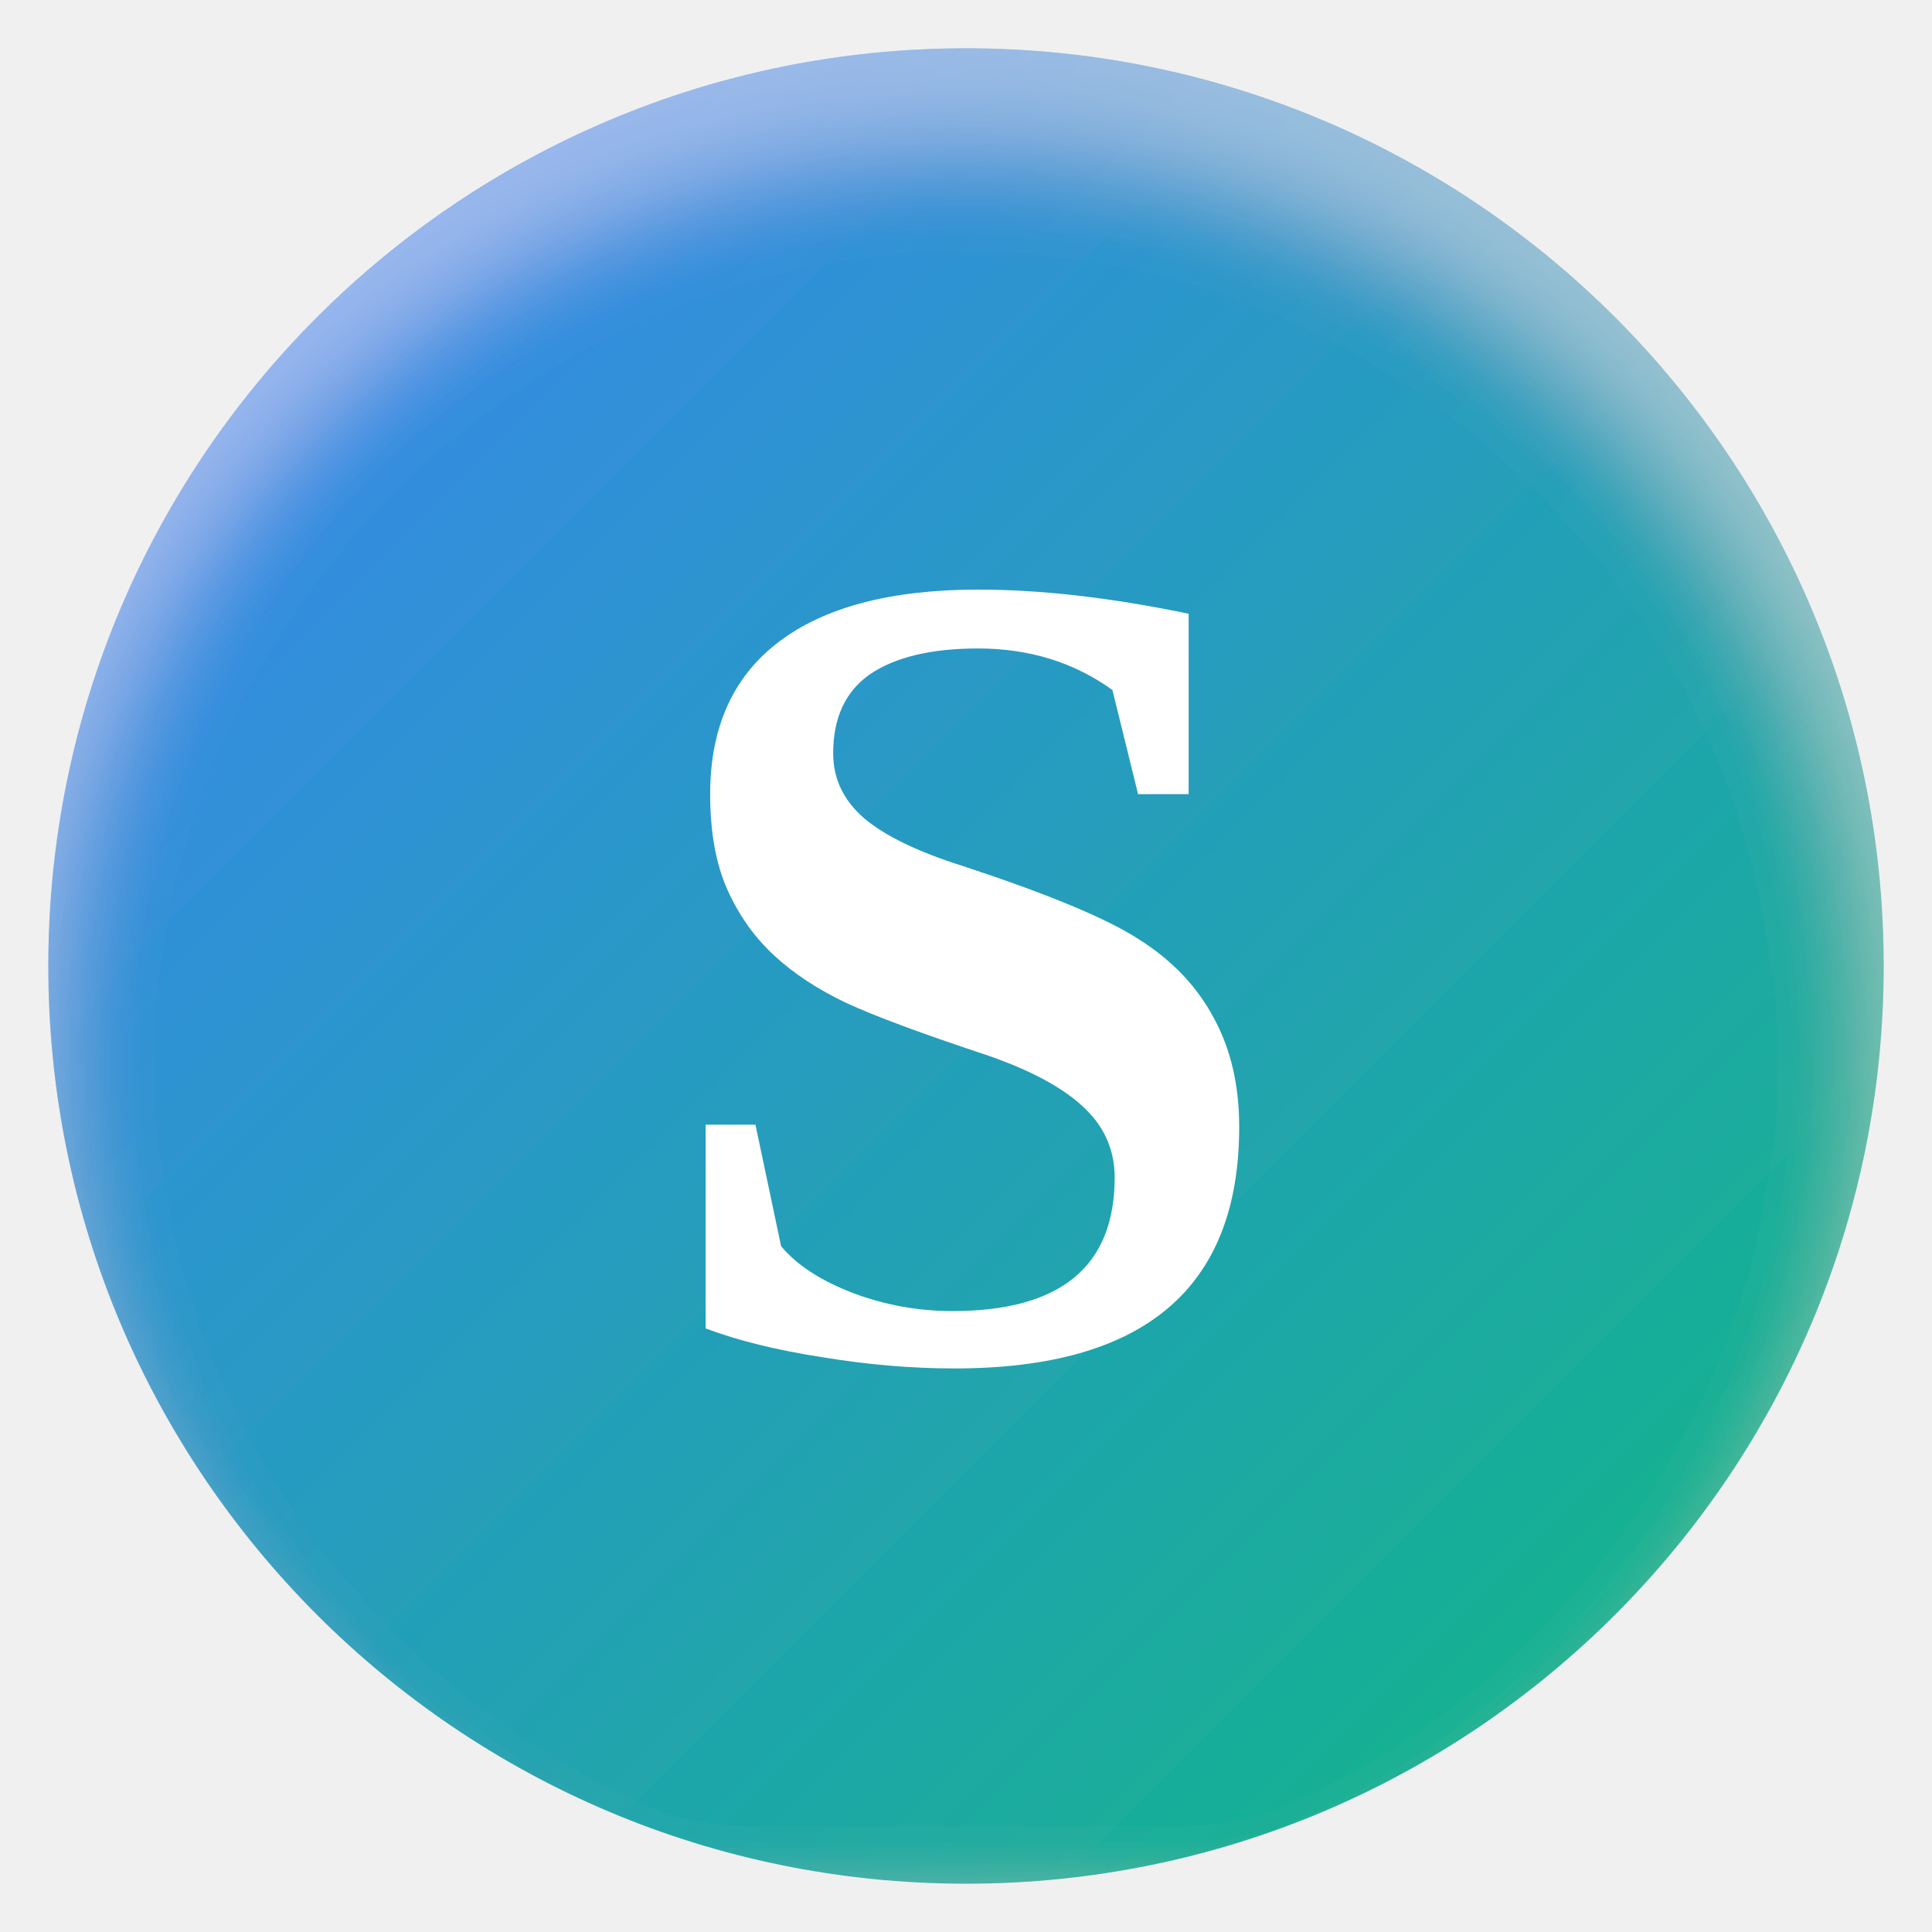
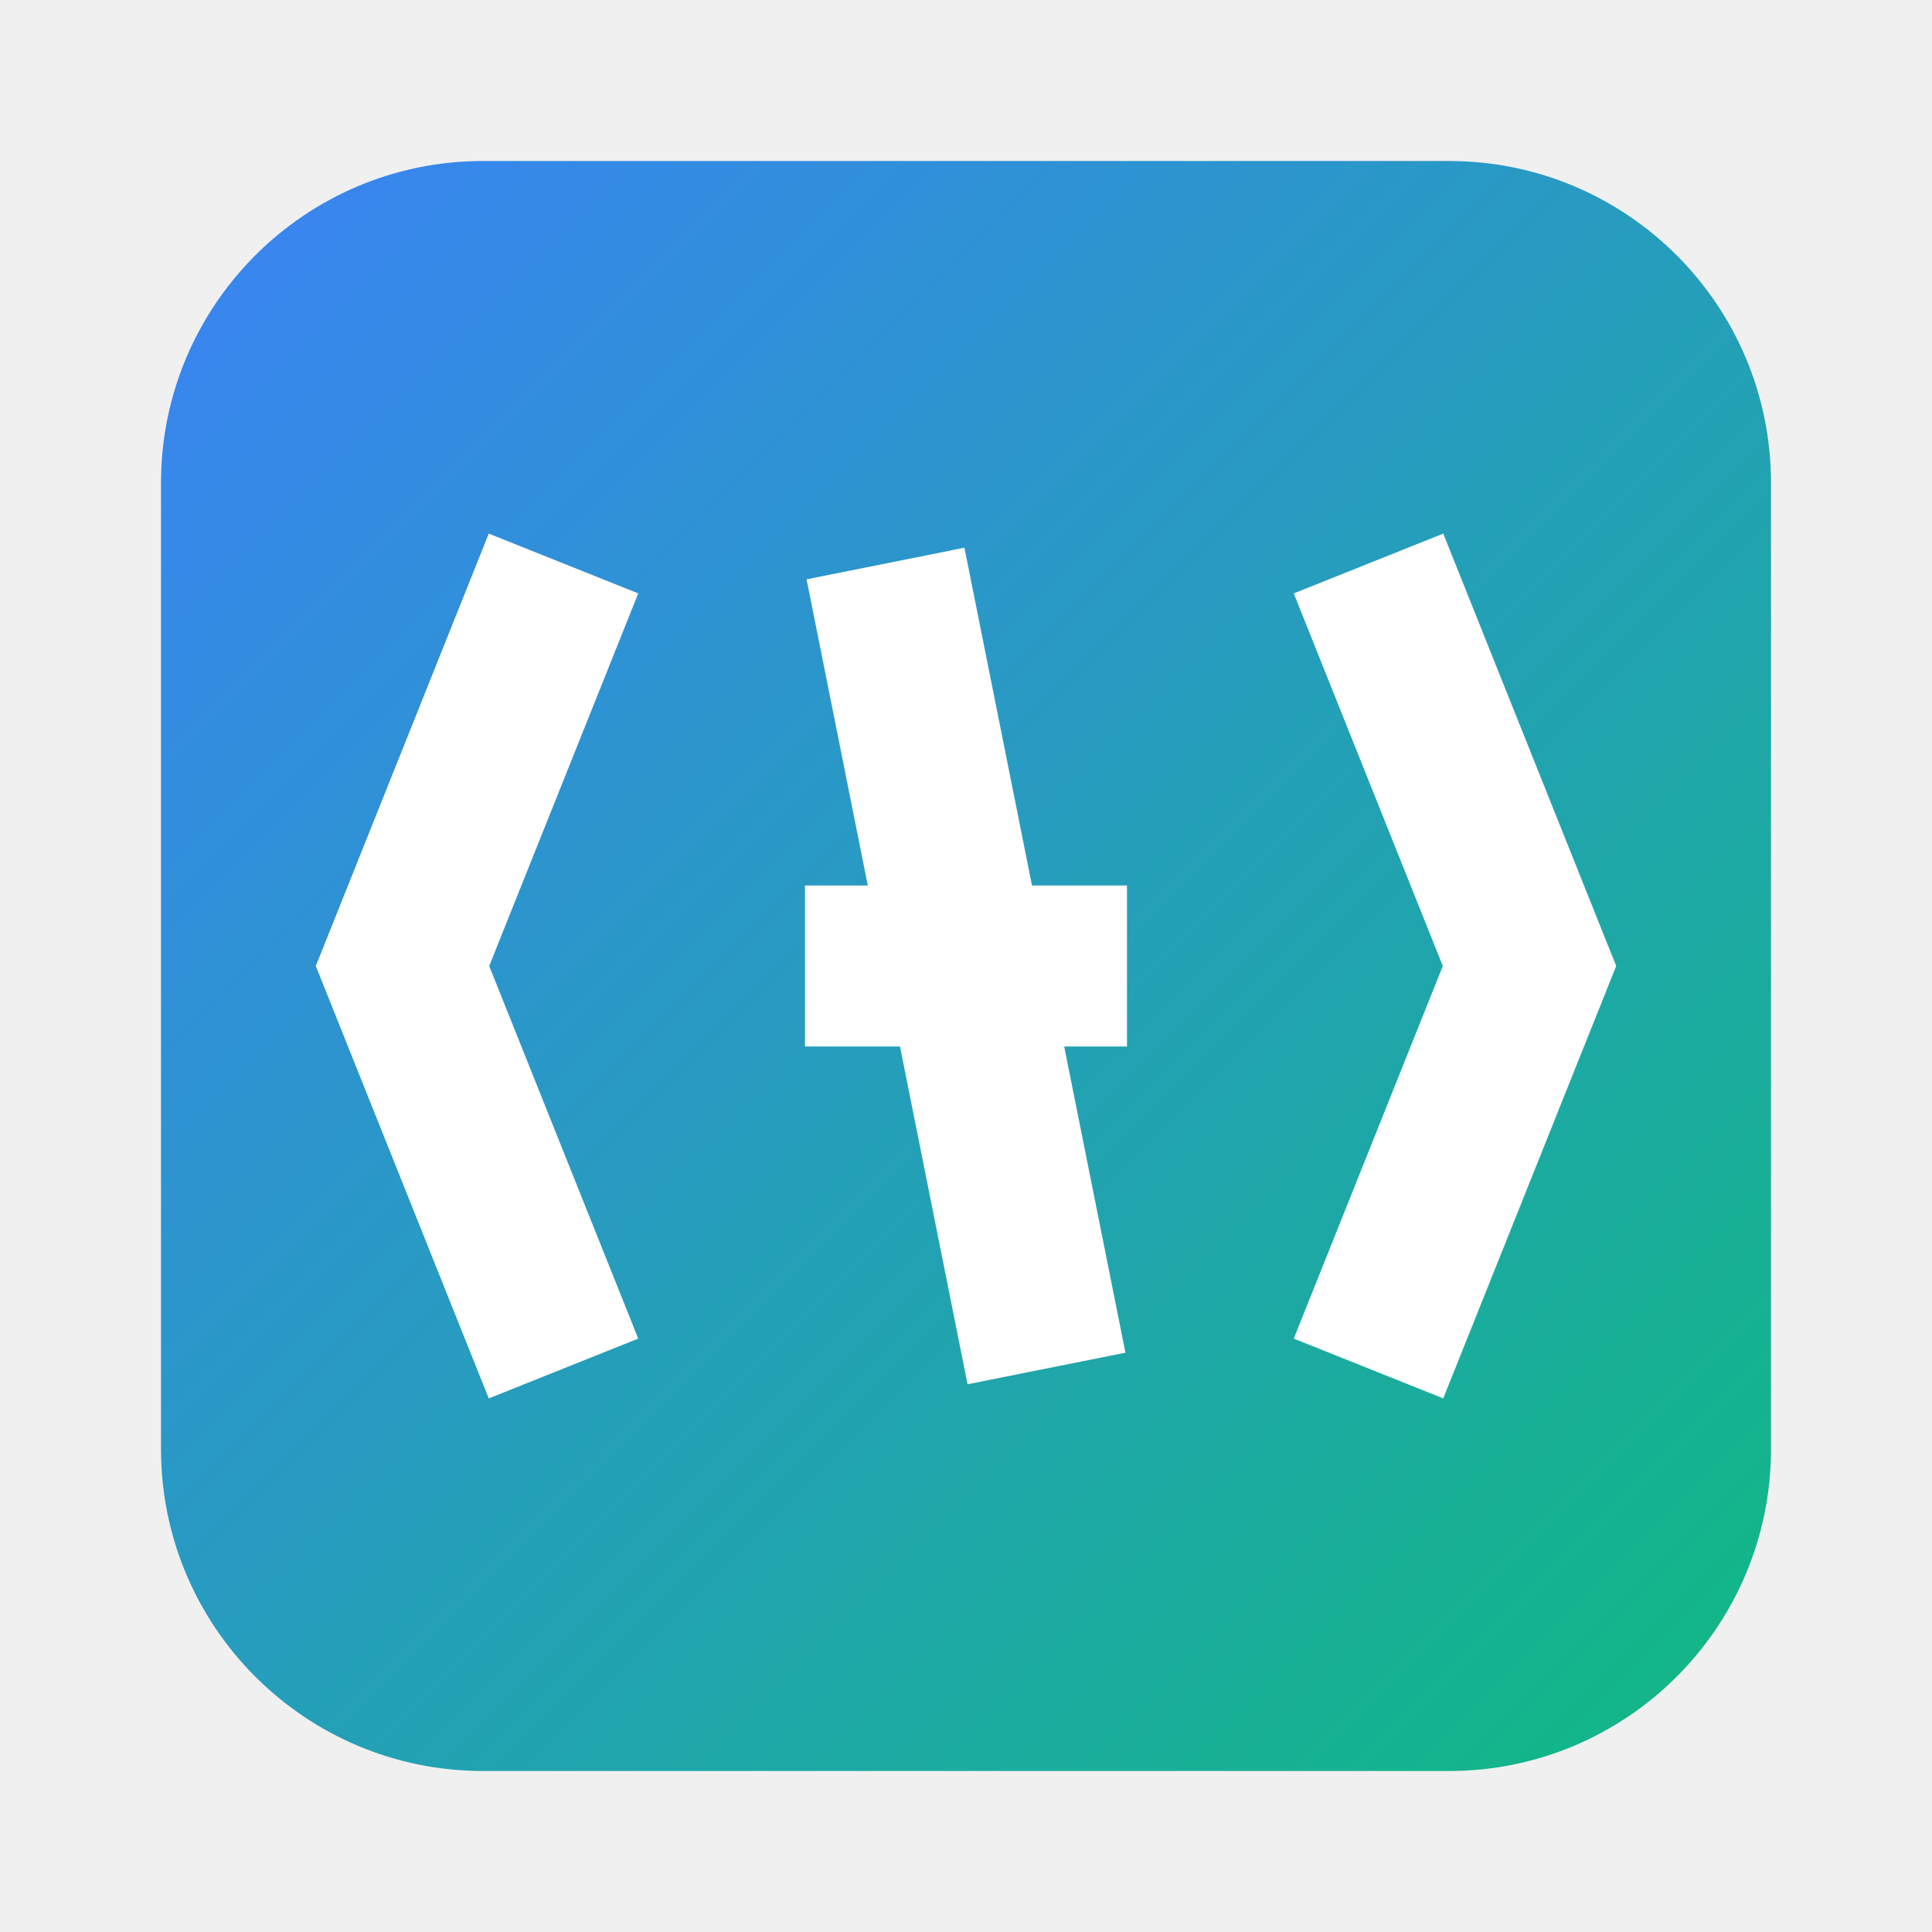
- <svg xmlns="http://www.w3.org/2000/svg" width="40" height="40" viewBox="0 0 40 40">
+ <svg xmlns="http://www.w3.org/2000/svg" viewBox="0 0 24 24" class="w-8 h-8">
  <defs>
    <linearGradient id="logoGradient" x1="0%" y1="0%" x2="100%" y2="100%">
      <stop offset="0%" style="stop-color:#3b82f6;stop-opacity:1" />
      <stop offset="100%" style="stop-color:#10b981;stop-opacity:1" />
    </linearGradient>
-     <filter id="innerShadow">
-       <feOffset dx="0" dy="2" />
-       <feGaussianBlur stdDeviation="1" result="offset-blur" />
-       <feComposite operator="out" in="SourceGraphic" in2="offset-blur" result="inverse" />
-       <feFlood flood-color="white" flood-opacity="0.3" result="color" />
-       <feComposite operator="in" in="color" in2="inverse" result="shadow" />
-       <feComposite operator="over" in="shadow" in2="SourceGraphic" />
-     </filter>
  </defs>
-   <circle cx="20" cy="20" r="19" fill="url(#logoGradient)" filter="url(#innerShadow)" />
-   <text x="50%" y="50%" dominant-baseline="central" text-anchor="middle" font-size="24" font-weight="bold" fill="white" style="text-shadow: 0 1px 2px rgba(0, 0, 0, 0.2);">
-     S
-   </text>
+   <rect x="2" y="2" width="20" height="20" rx="4" ry="4" fill="url(#logoGradient)" />
+   <path fill="none" stroke="white" stroke-width="2" d="M7,7 L5,12 L7,17 M17,7 L19,12 L17,17 M11,7 L13,17" />
+   <path fill="white" stroke="white" stroke-width="2" d="M10,12 L14,12" />
</svg>
